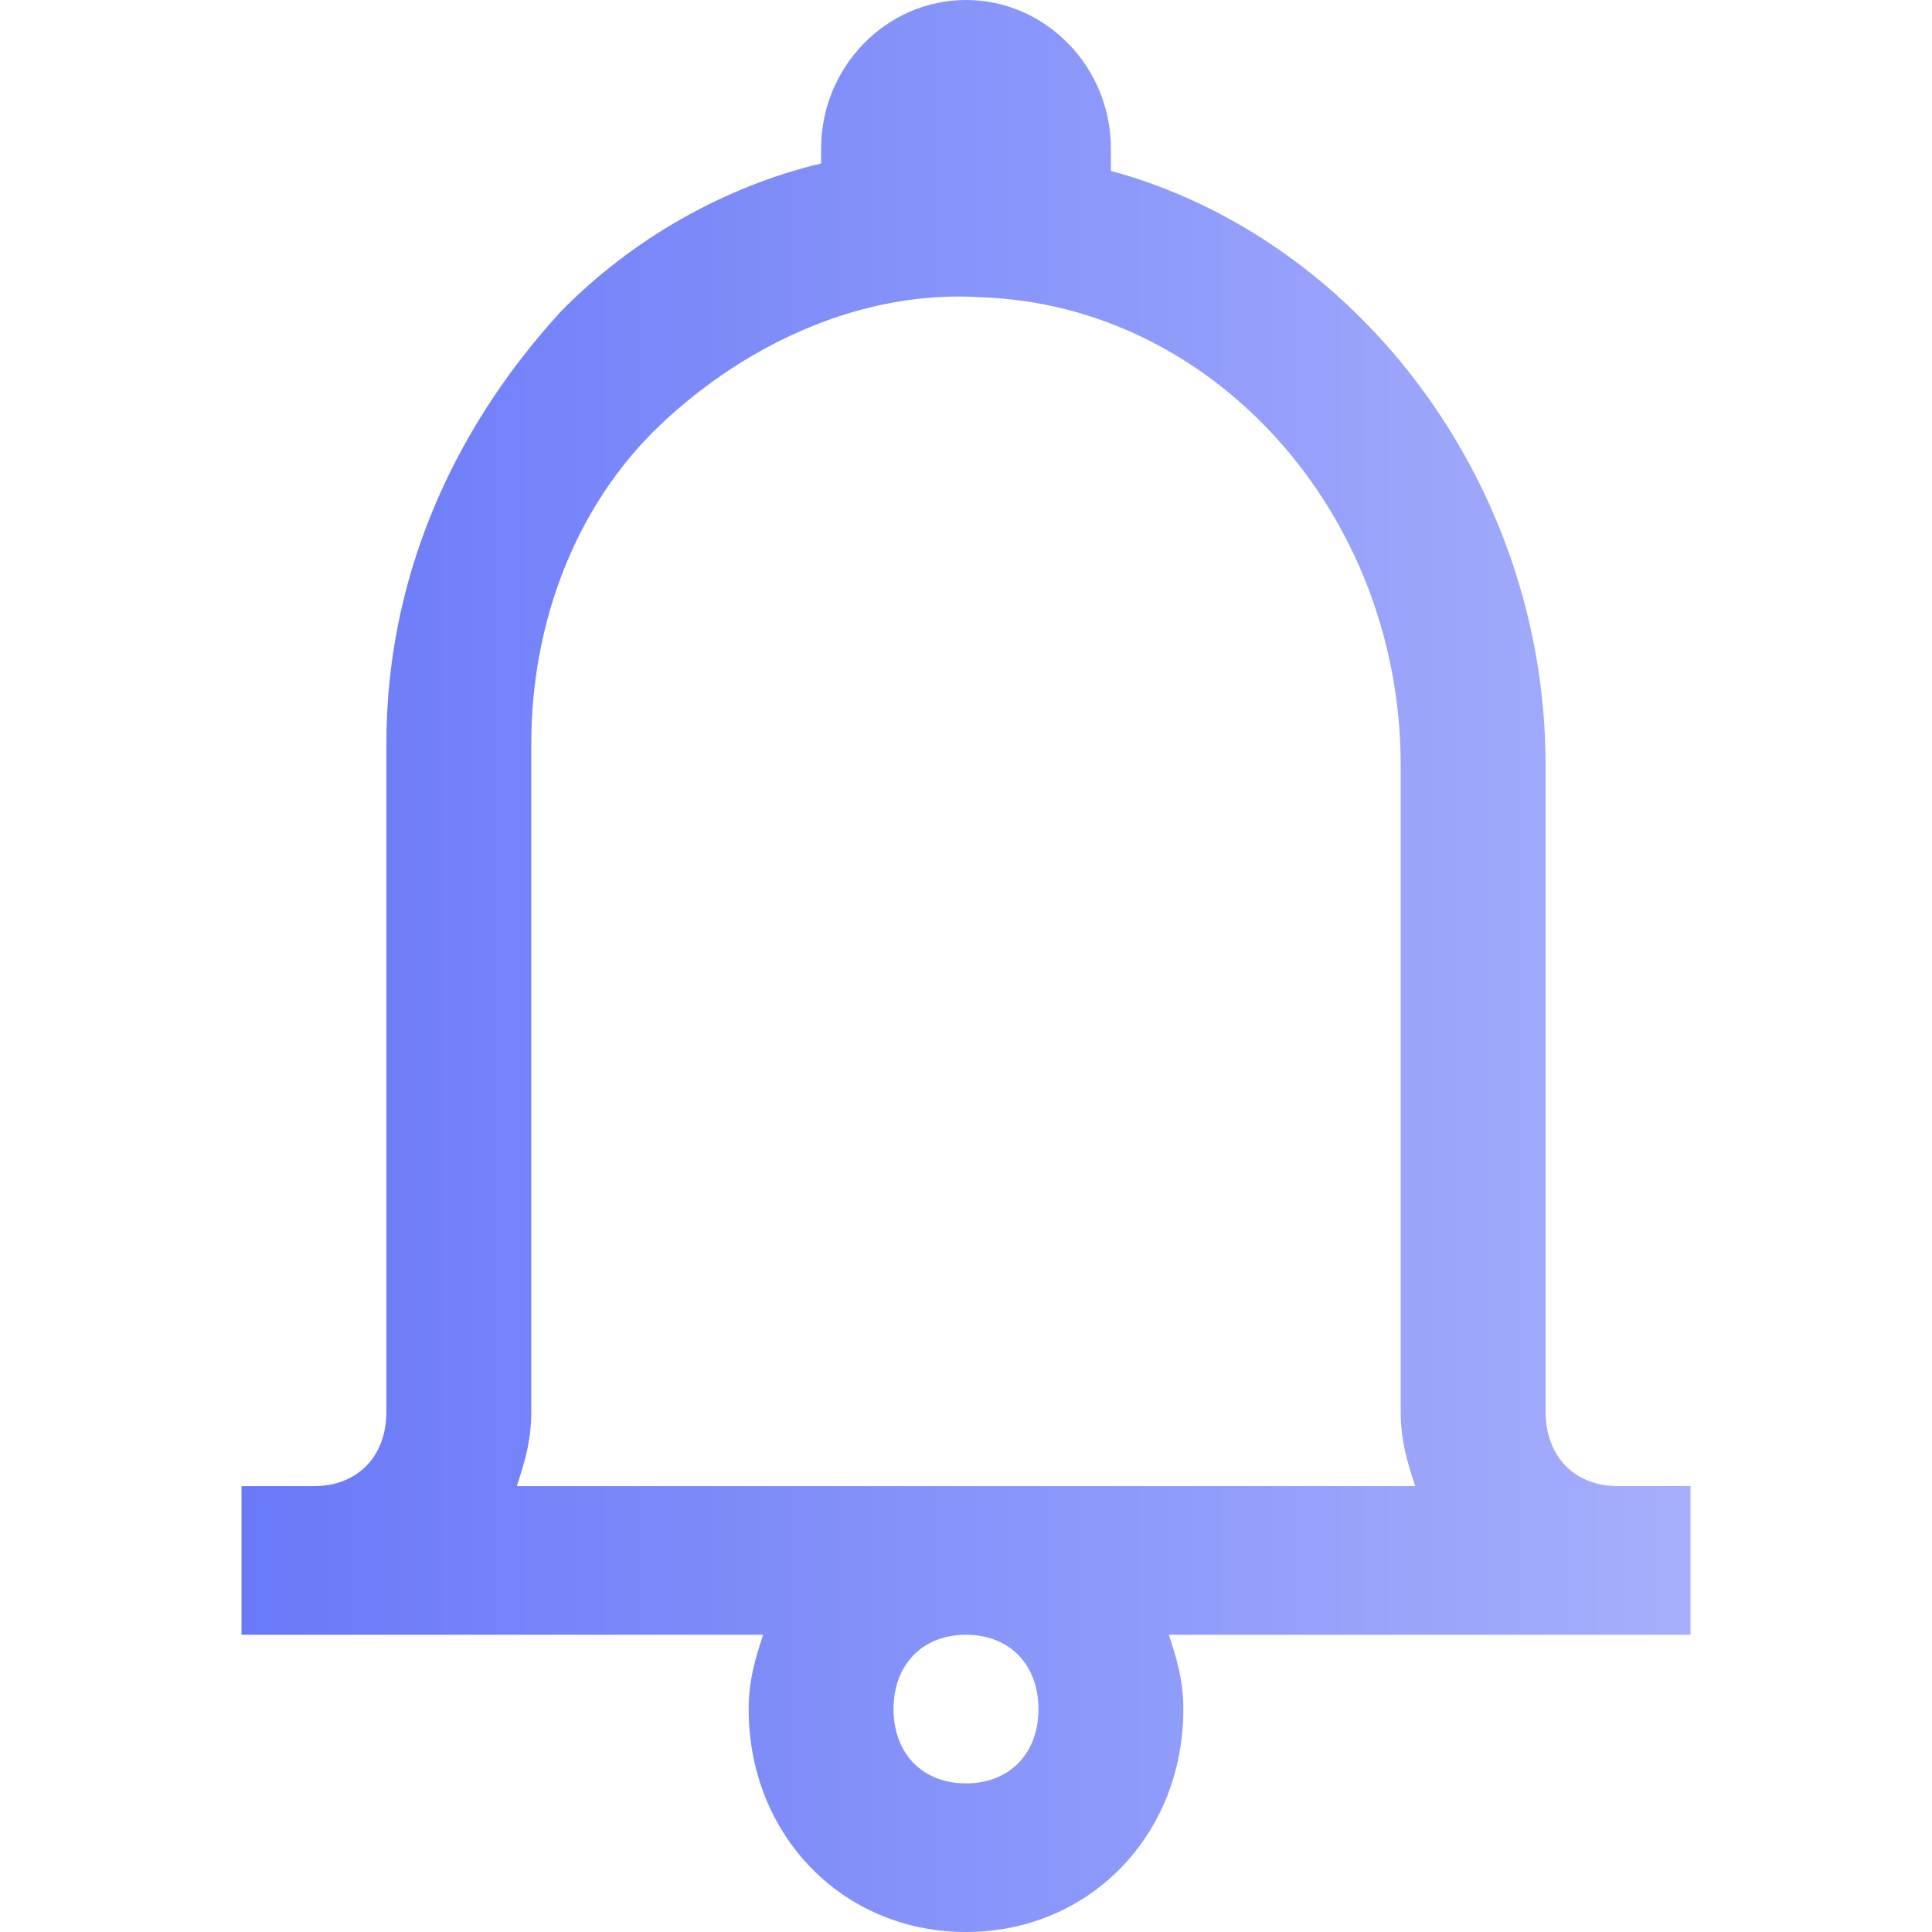
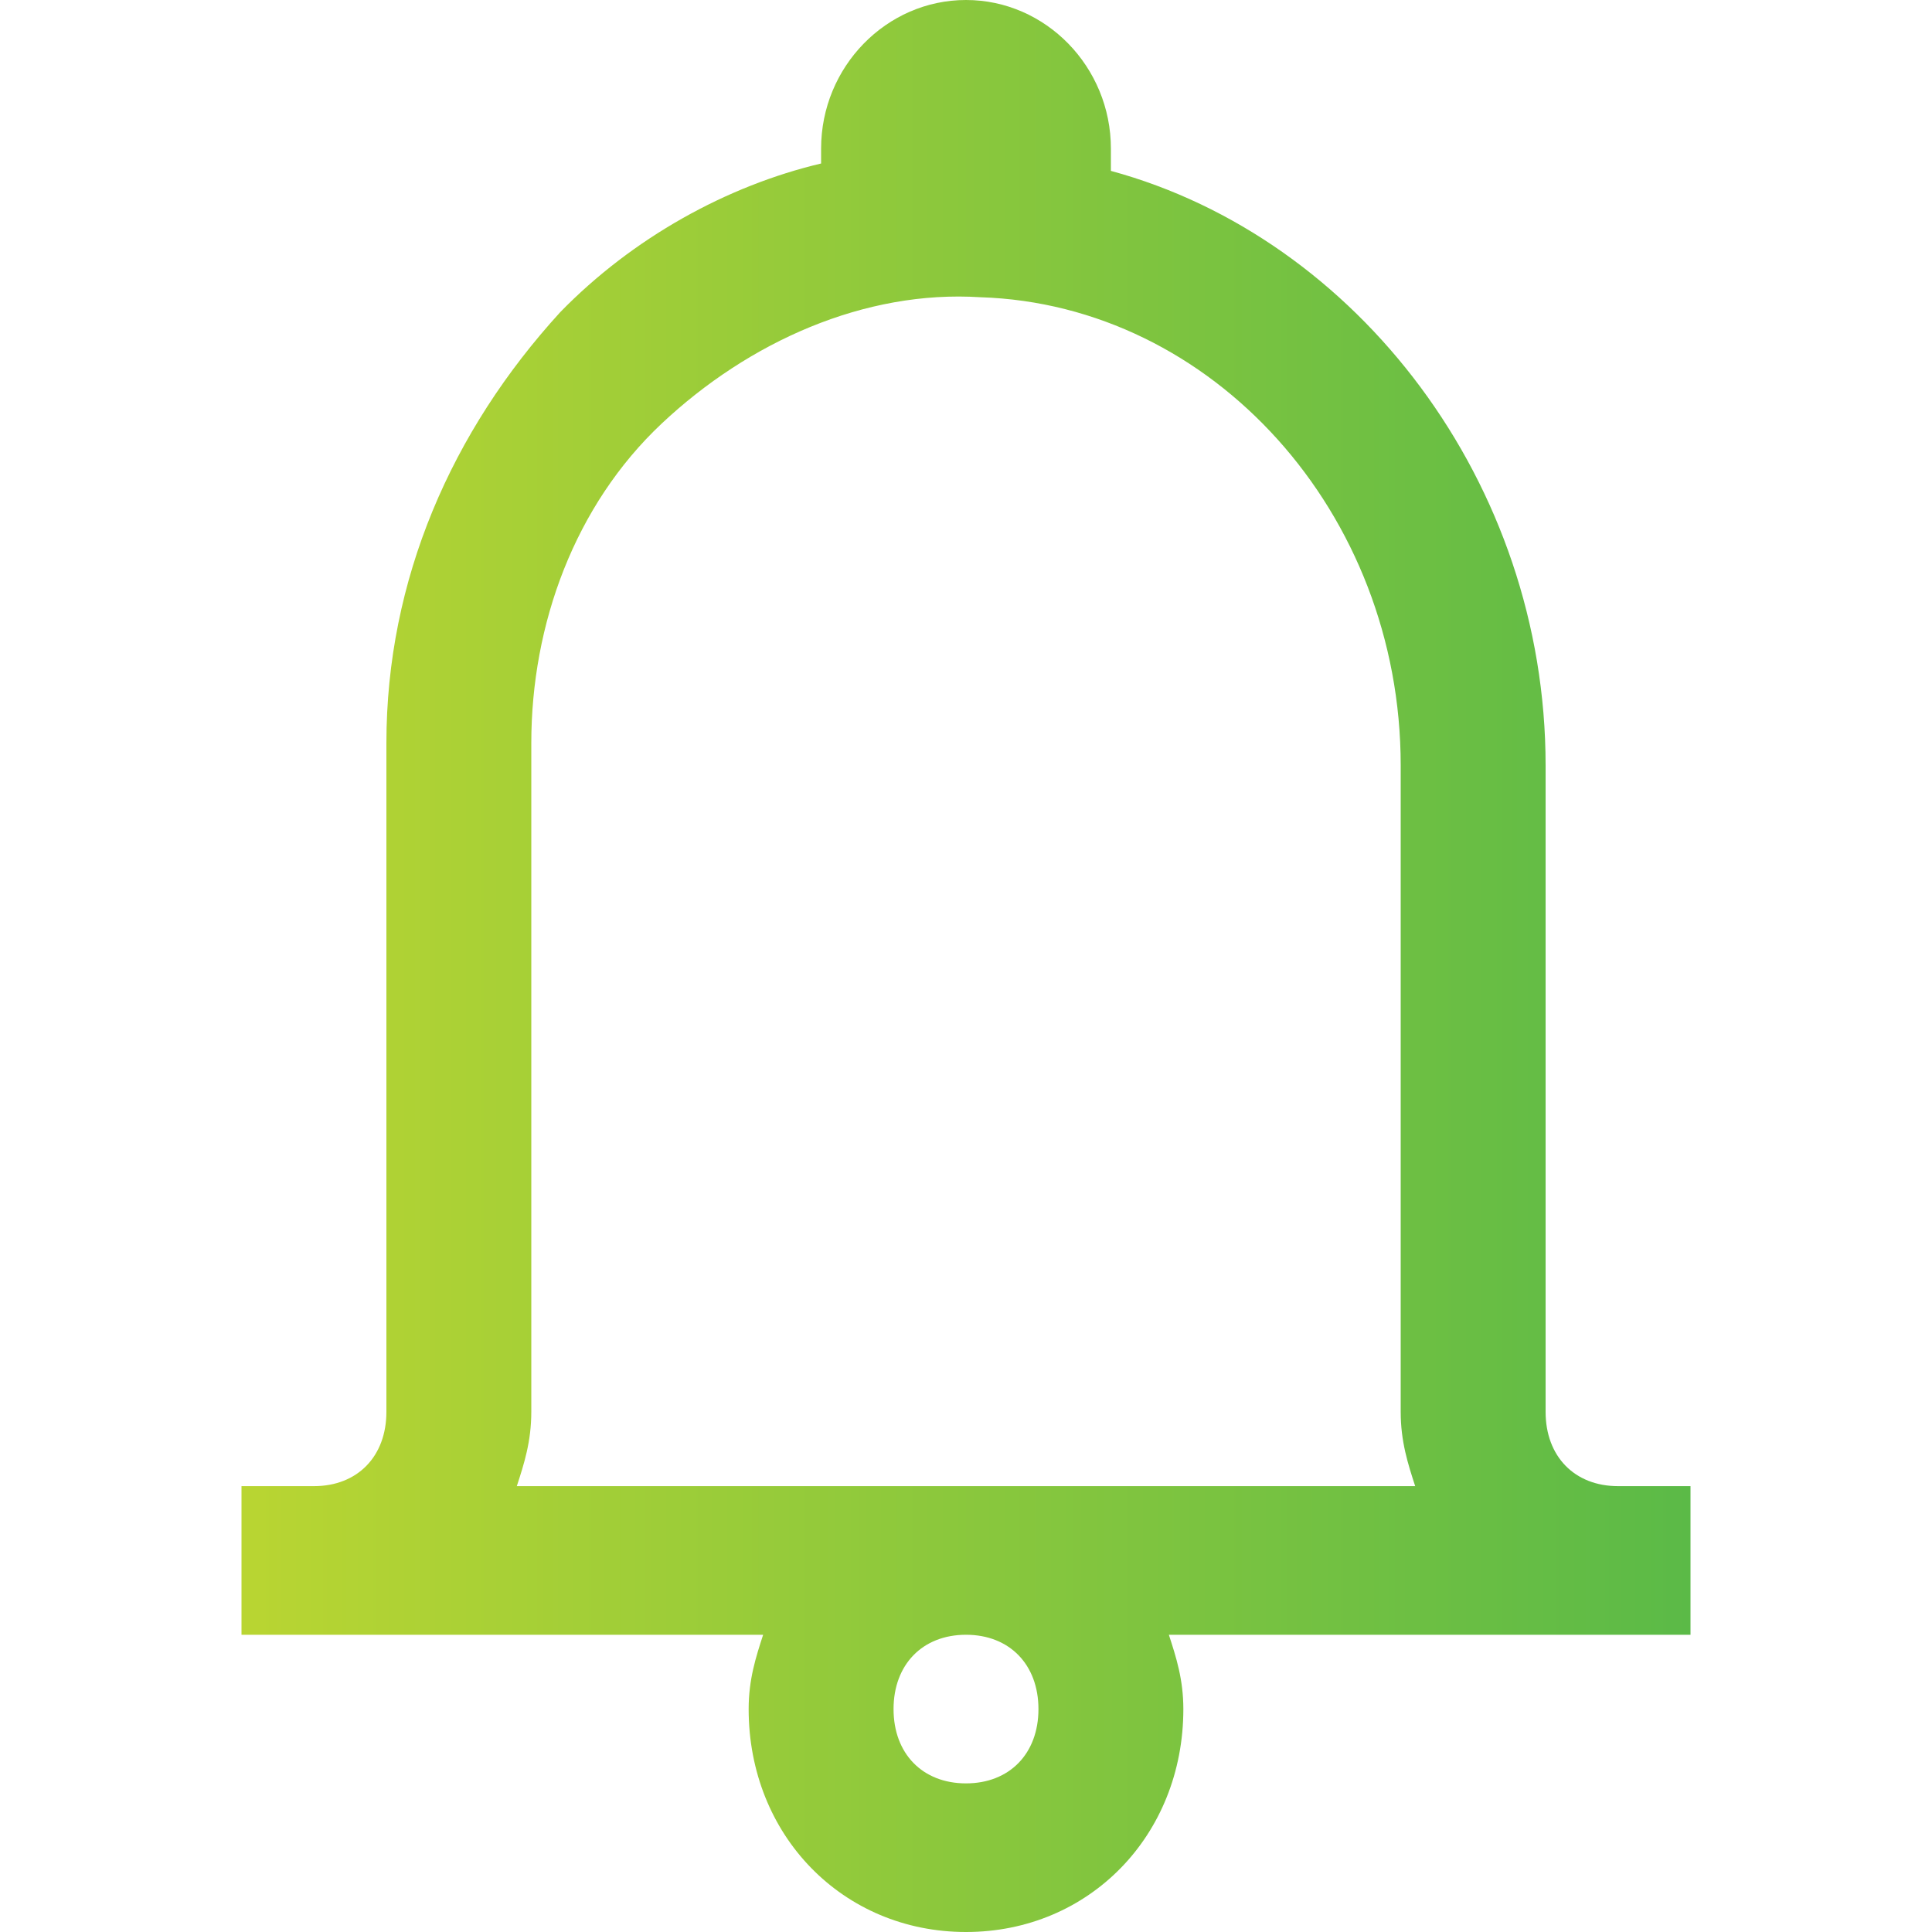
<svg xmlns="http://www.w3.org/2000/svg" width="40" height="40" viewBox="0 0 40 40" fill="none">
  <path d="M28.5 30.769C27.6 30.769 27 30.154 27 29.231V15.846C27 10 23.1 4.923 18 3.538C18 3.385 18 3.231 18 3.077C18 1.385 16.65 0 15 0C13.35 0 12 1.385 12 3.077C12 3.231 12 3.385 12 3.385C10.05 3.846 8.1 4.923 6.6 6.462C4.35 8.923 3 12 3 15.385V29.231C3 30.154 2.4 30.769 1.5 30.769H0V33.846H10.8C10.65 34.308 10.5 34.769 10.5 35.385C10.5 38 12.45 40 15 40C17.55 40 19.5 38 19.5 35.385C19.5 34.769 19.35 34.308 19.2 33.846H30V30.769H28.5ZM6 29.231V15.385C6 12.923 6.9 10.461 8.7 8.769C10.5 7.077 12.9 6 15.3 6.154C20.1 6.308 24 10.615 24 15.846V29.231C24 29.846 24.15 30.308 24.3 30.769H5.7C5.85 30.308 6 29.846 6 29.231ZM16.5 35.385C16.5 36.308 15.9 36.923 15 36.923C14.1 36.923 13.5 36.308 13.5 35.385C13.5 34.462 14.1 33.846 15 33.846C15.9 33.846 16.5 34.462 16.5 35.385Z" transform="translate(5)" fill="url(#paint0_linear)" />
  <defs>
    <linearGradient id="paint0_linear" x2="1" gradientUnits="userSpaceOnUse" gradientTransform="translate(-9.12144e-06 20) scale(30 40)">
-       <stop stop-color="#6979F8" />
-       <stop offset="1" stop-color="#A5AFFB" />
+       <stop stop-color="#B9D532" />
+       <stop offset="1" stop-color="#5BBA47" />
    </linearGradient>
  </defs>
</svg>
